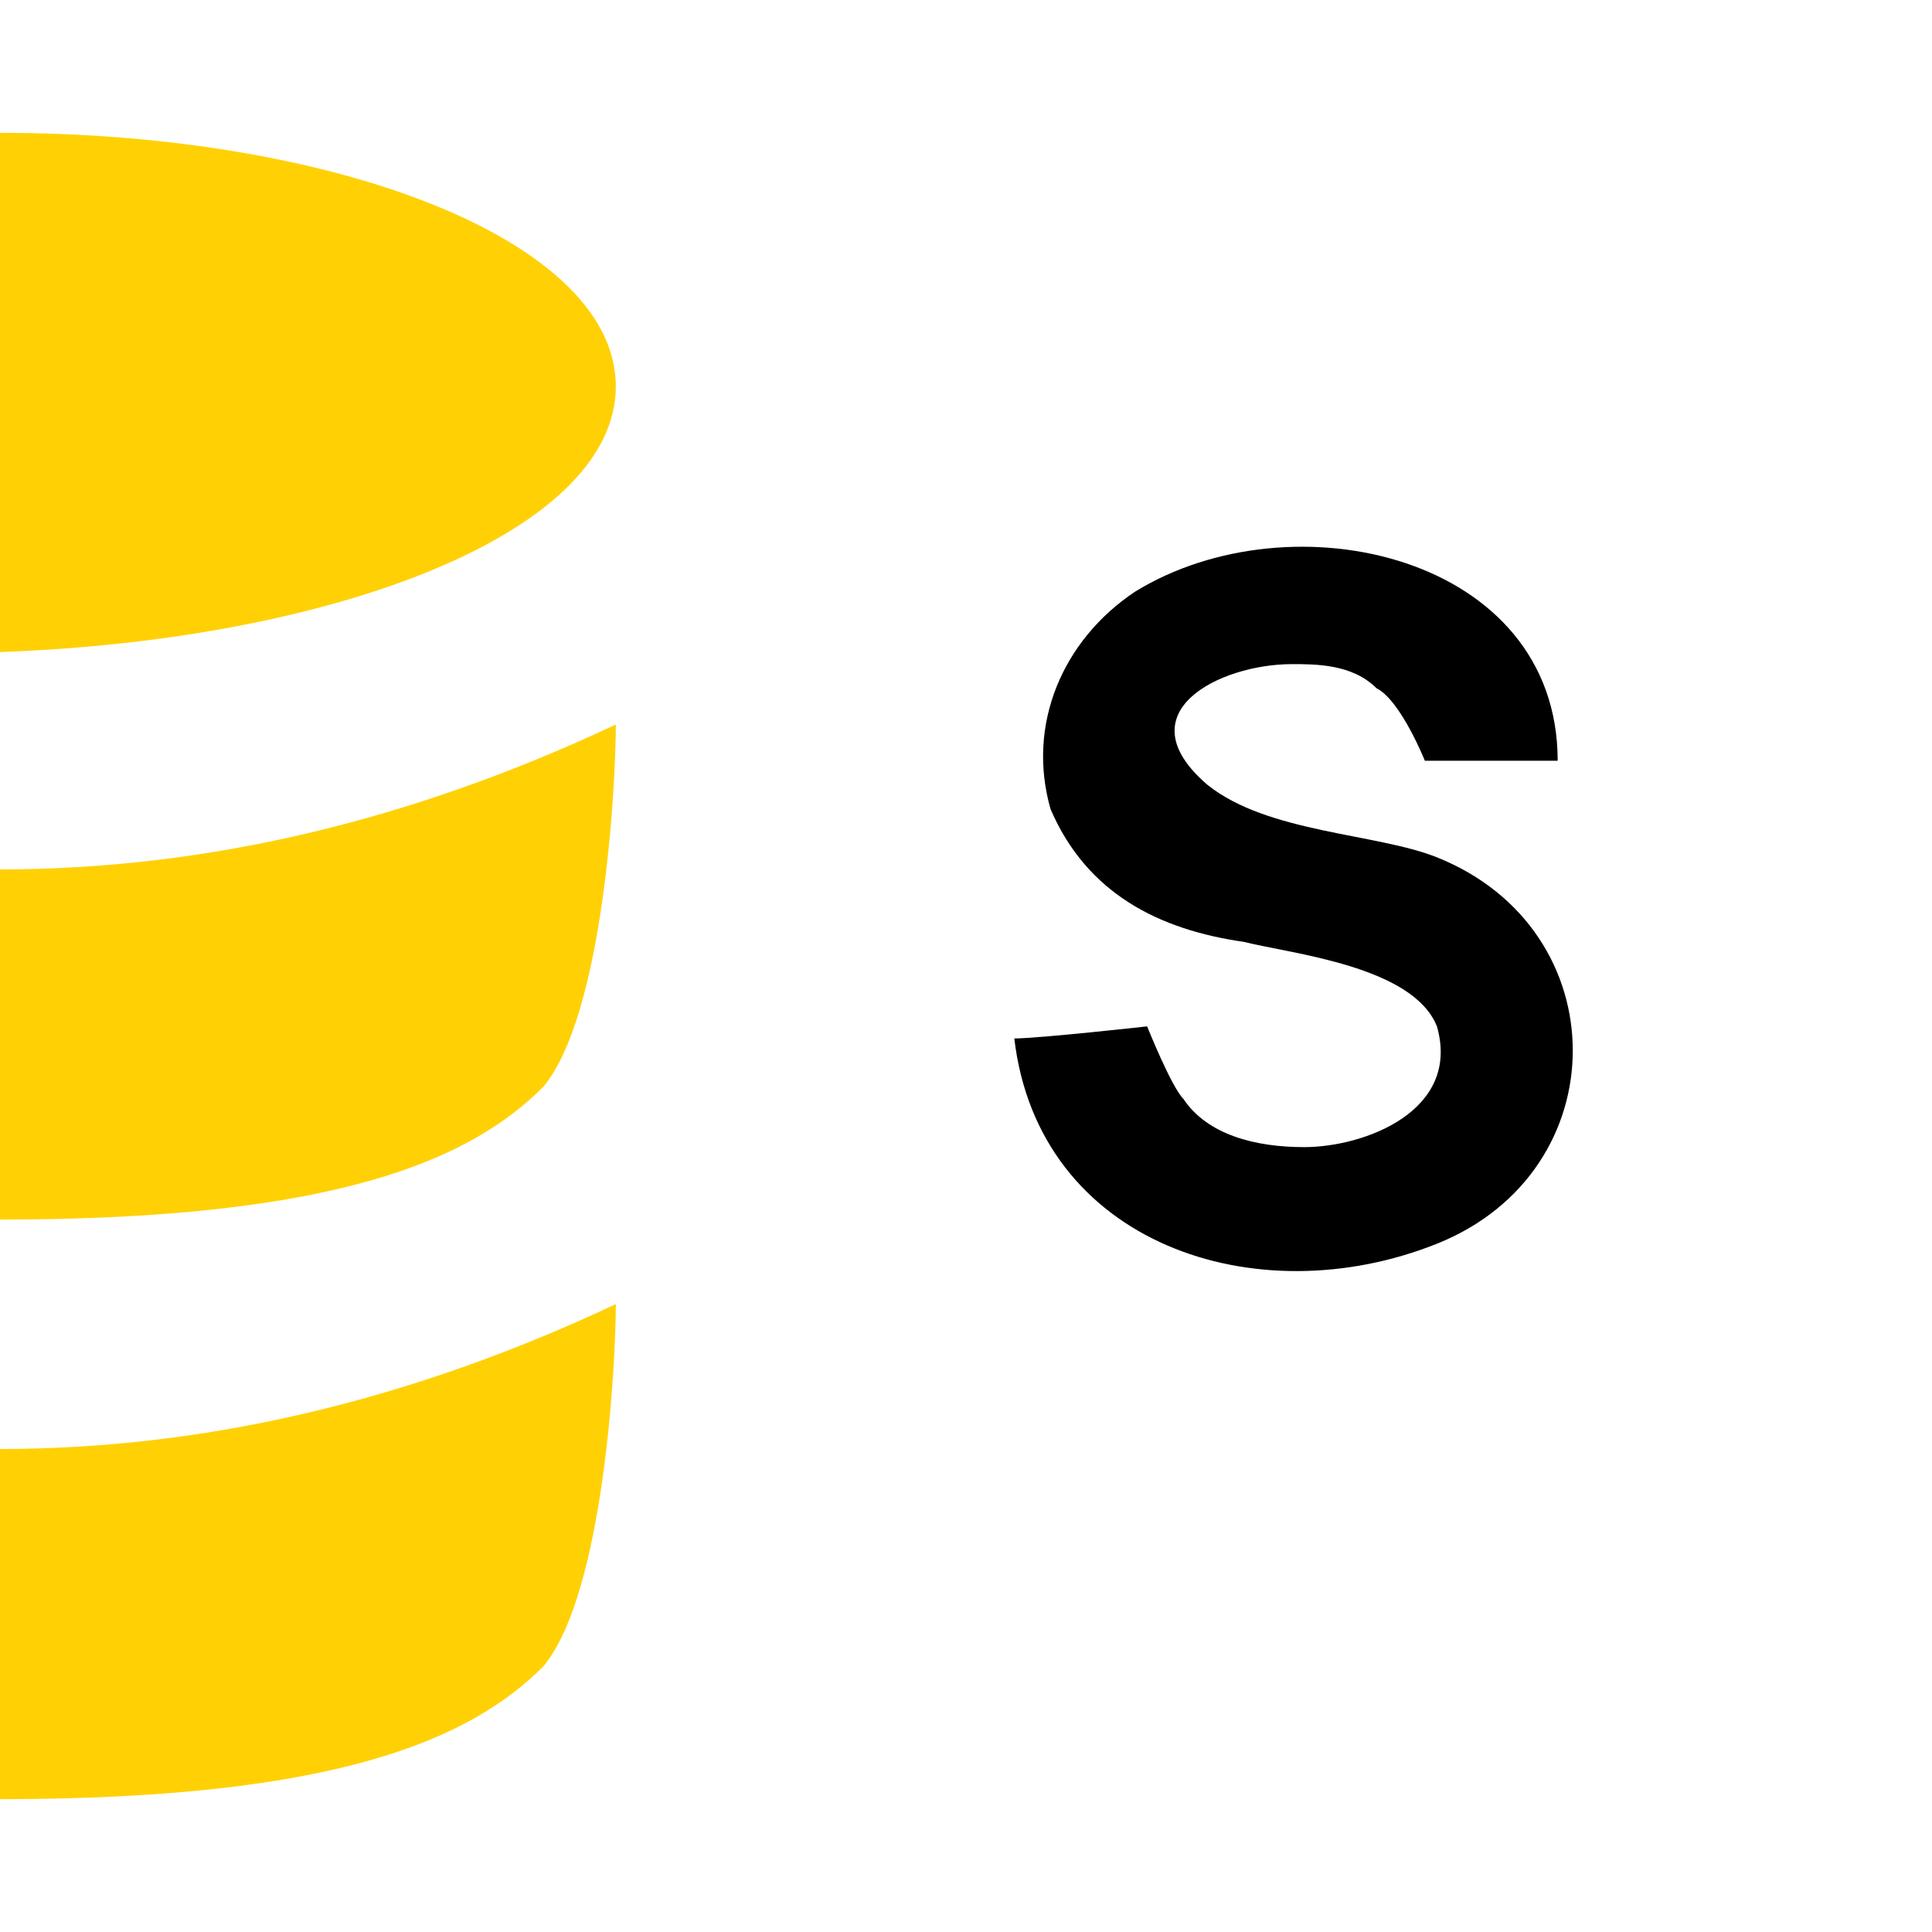
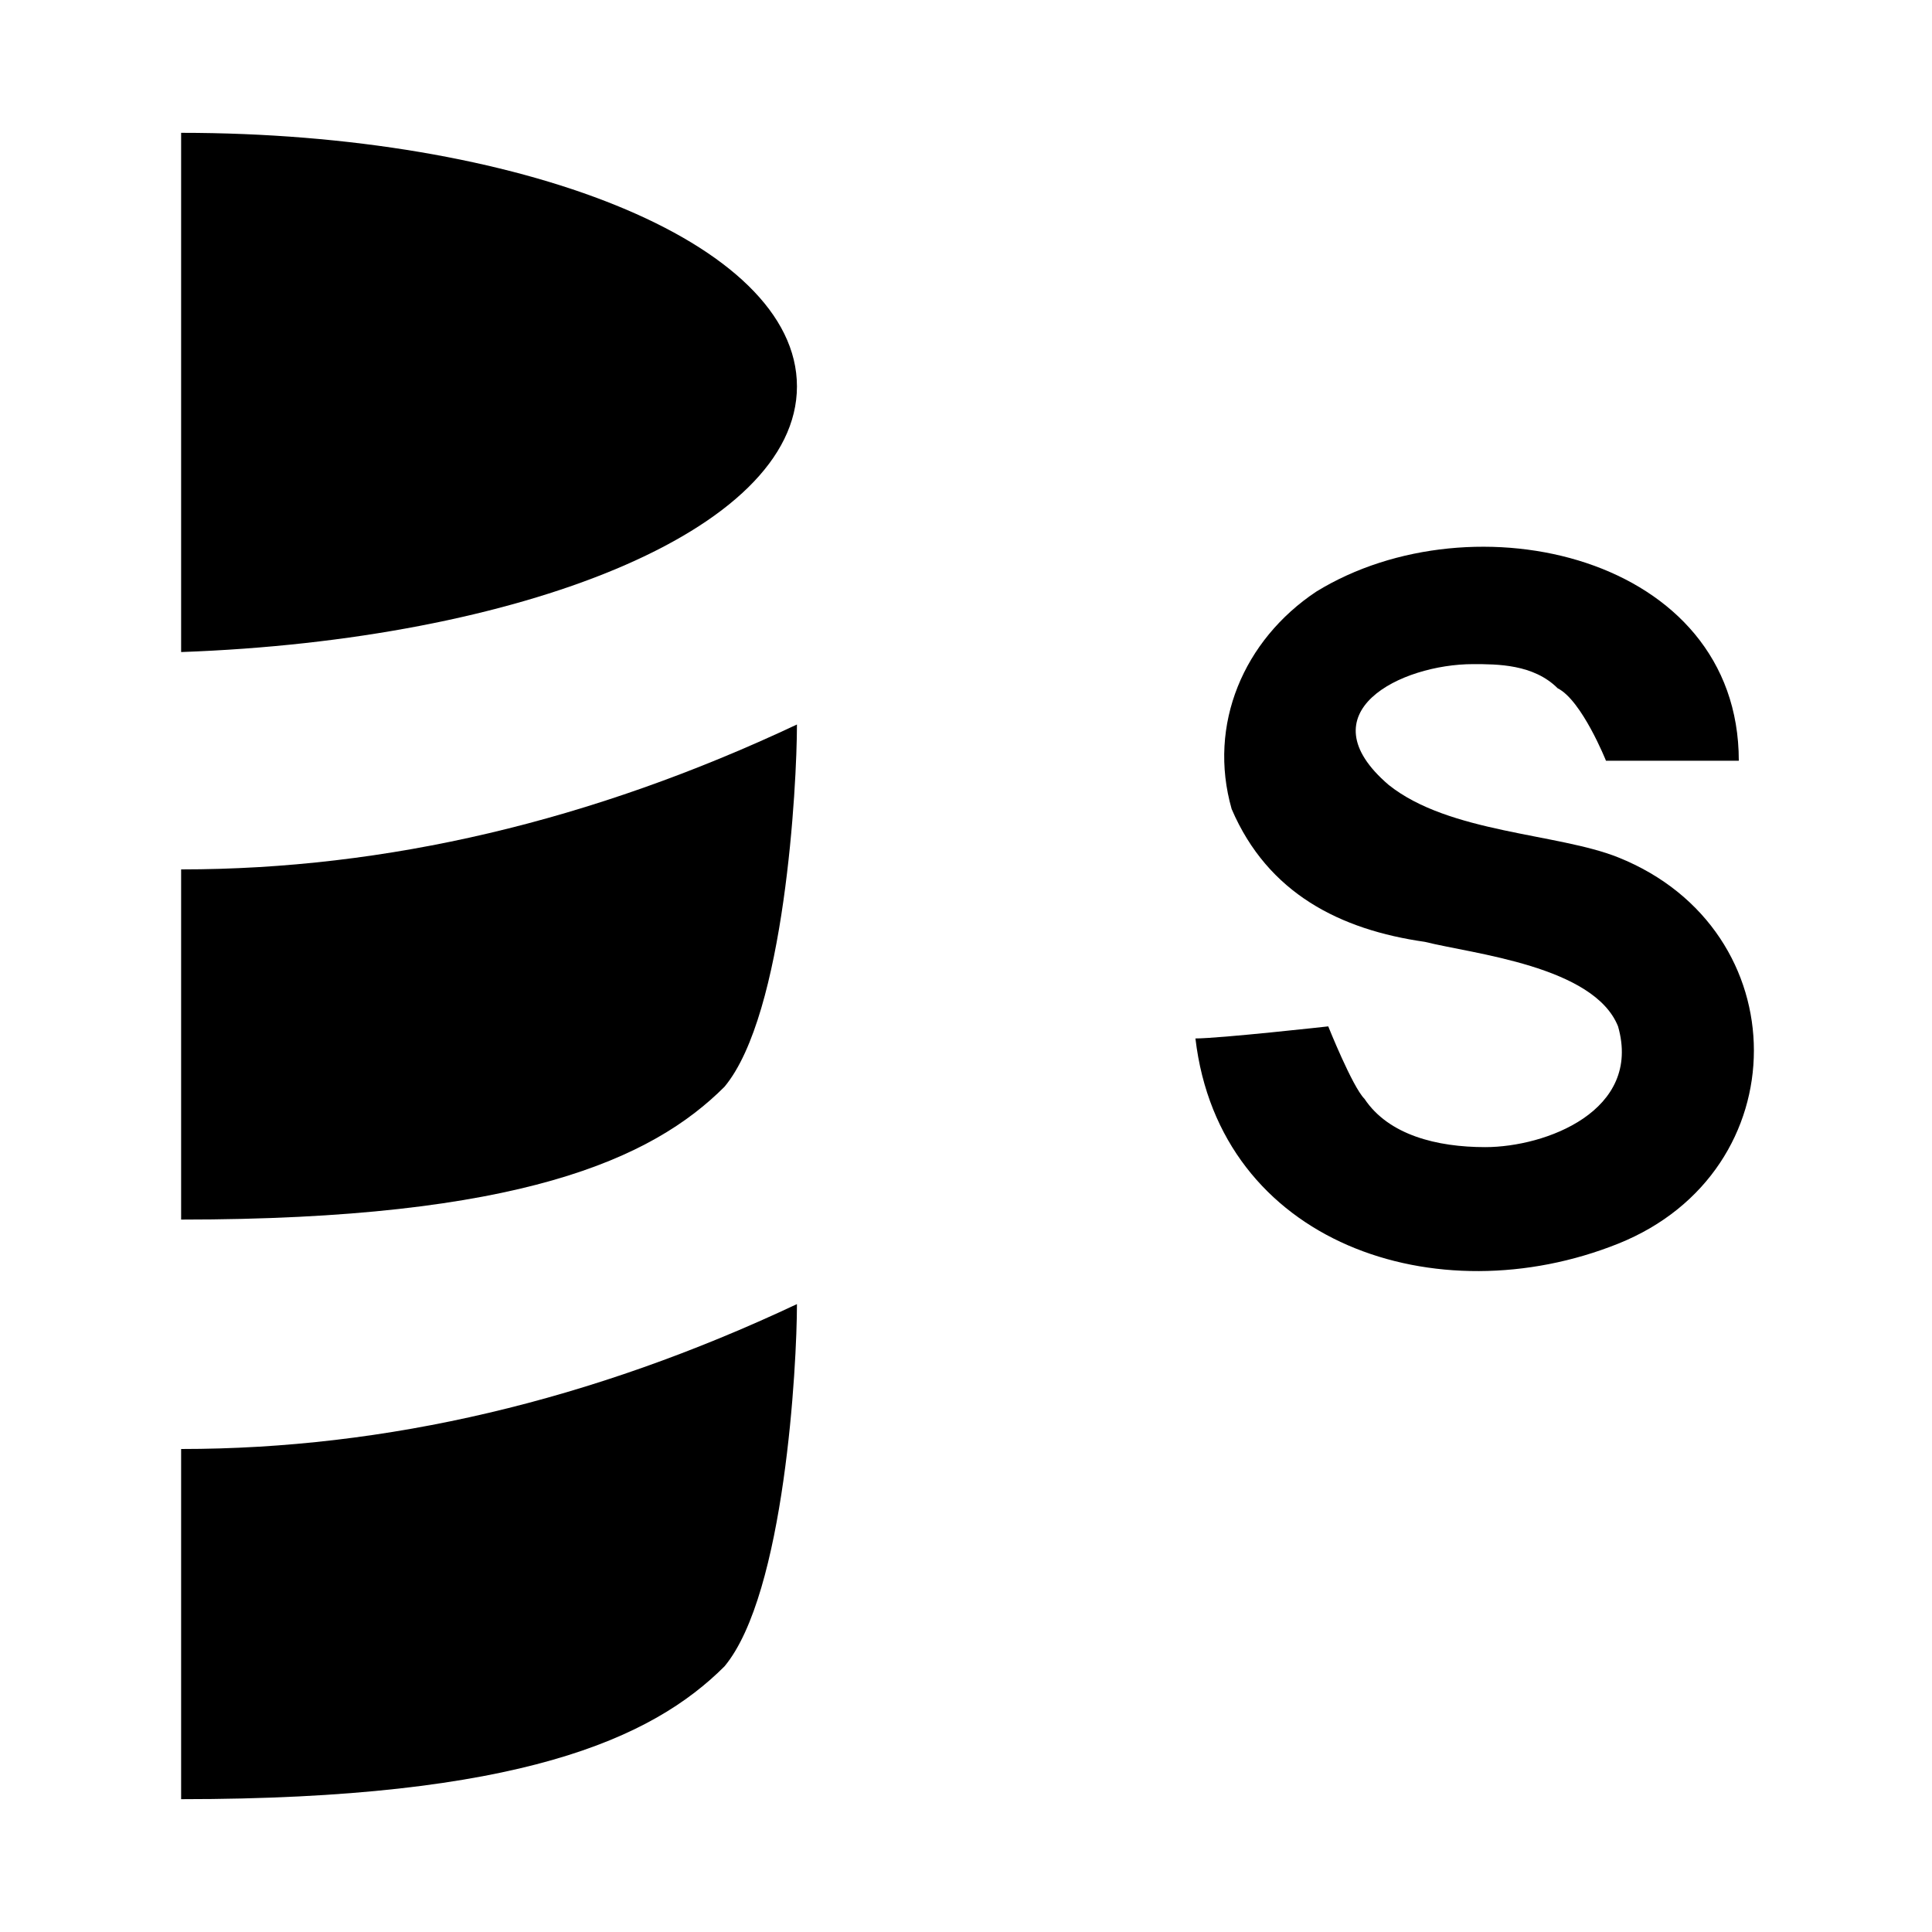
- <svg xmlns="http://www.w3.org/2000/svg" version="1.1" id="Ebene_1" x="0px" y="0px" viewBox="-412 290.3 16 16" style="enable-background:new -412 290.3 16 16;" xml:space="preserve">
-   <style type="text/css">
- 	.st0{fill:#FFD104;}
- </style>
+ <svg xmlns="http://www.w3.org/2000/svg" version="1.1" id="Ebene_1" x="0px" y="0px" viewBox="0 0 16 16" style="enable-background:new 0 0 16 16;" xml:space="preserve">
  <g>
    <g>
-       <path d="M-403.6,298.9c0.2,0,1.1-0.1,1.1-0.1s0.2,0.5,0.3,0.6c0.2,0.3,0.6,0.4,1,0.4c0.5,0,1.3-0.3,1.1-1    c-0.2-0.5-1.2-0.6-1.6-0.7c-0.7-0.1-1.3-0.4-1.6-1.1c-0.2-0.7,0.1-1.4,0.7-1.8c1.3-0.8,3.5-0.3,3.5,1.4c-0.2,0-1.1,0-1.1,0    s-0.2-0.5-0.4-0.6c-0.2-0.2-0.5-0.2-0.7-0.2c-0.6,0-1.4,0.4-0.7,1c0.5,0.4,1.4,0.4,1.9,0.6c1.5,0.6,1.5,2.6,0,3.2    C-401.6,301.2-403.4,300.6-403.6,298.9z" />
+       <g>
+         <path d="M9.9,8.6c0.2,0,1.1-0.1,1.1-0.1s0.2,0.5,0.3,0.6c0.2,0.3,0.6,0.4,1,0.4c0.5,0,1.3-0.3,1.1-1c-0.2-0.5-1.2-0.6-1.6-0.7     c-0.7-0.1-1.3-0.4-1.6-1.1C10,6,10.3,5.3,10.9,4.9c1.3-0.8,3.5-0.3,3.5,1.4c-0.2,0-1.1,0-1.1,0s-0.2-0.5-0.4-0.6     c-0.2-0.2-0.5-0.2-0.7-0.2c-0.6,0-1.4,0.4-0.7,1c0.5,0.4,1.4,0.4,1.9,0.6c1.5,0.6,1.5,2.6,0,3.2C11.9,10.9,10.1,10.3,9.9,8.6z" />
+       </g>
+     </g>
+     <g>
+       <path d="M1.5,10.1C4.3,10.1,5.4,9.6,6,9c0.5-0.6,0.6-2.5,0.6-3C4.9,6.8,3.2,7.2,1.5,7.2V10.1L1.5,10.1z" />
+       <path d="M1.5,14.9L1.5,14.9c2.8,0,3.9-0.5,4.5-1.1c0.5-0.6,0.6-2.5,0.6-3C4.9,11.6,3.2,12,1.5,12V14.9z" />
+       <path d="M6.6,3.2c0-1.2-2.3-2.1-5.1-2.1v4.3C4.3,5.3,6.6,4.4,6.6,3.2z" />
    </g>
  </g>
-   <g>
-     <path class="st0" d="M-412,300.4c2.8,0,3.9-0.5,4.5-1.1c0.5-0.6,0.6-2.5,0.6-3c-1.7,0.8-3.4,1.2-5.1,1.2V300.4L-412,300.4z" />
-     <path class="st0" d="M-412,305.2L-412,305.2c2.8,0,3.9-0.5,4.5-1.1c0.5-0.6,0.6-2.5,0.6-3c-1.7,0.8-3.4,1.2-5.1,1.2V305.2z" />
-     <path class="st0" d="M-406.9,293.5c0-1.2-2.3-2.1-5.1-2.1v4.3C-409.2,295.6-406.9,294.7-406.9,293.5z" />
-   </g>
</svg>
